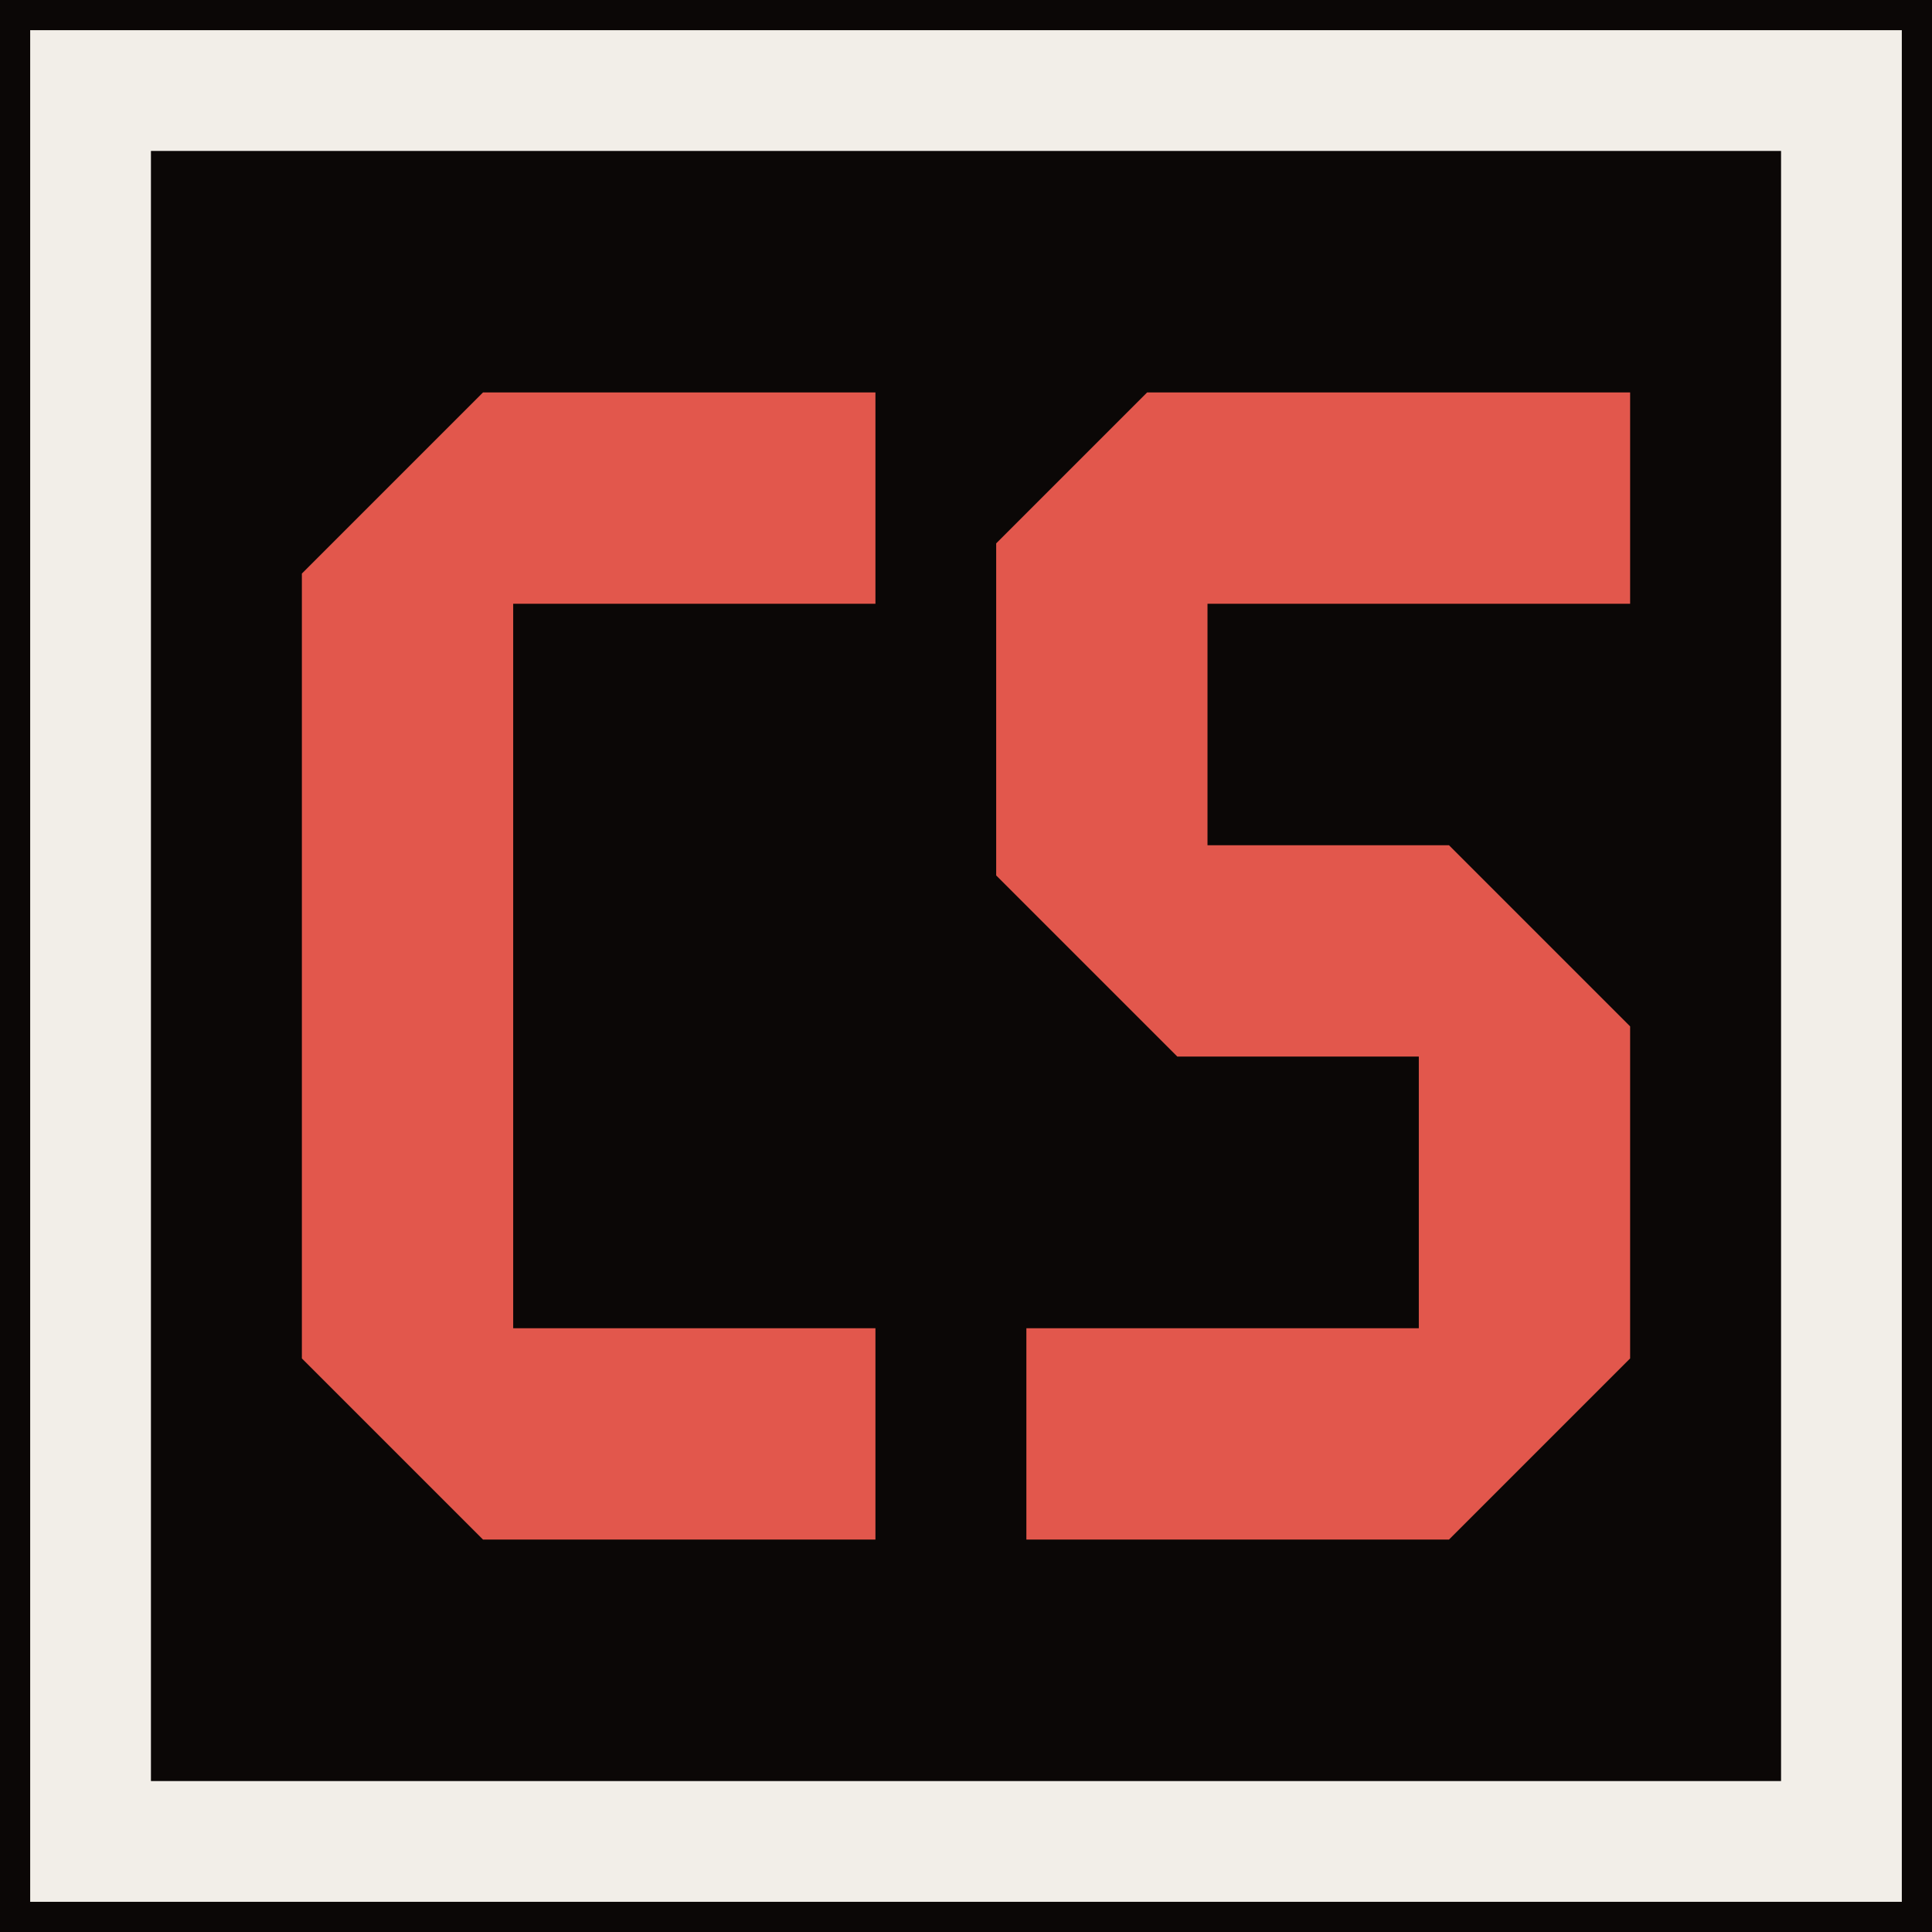
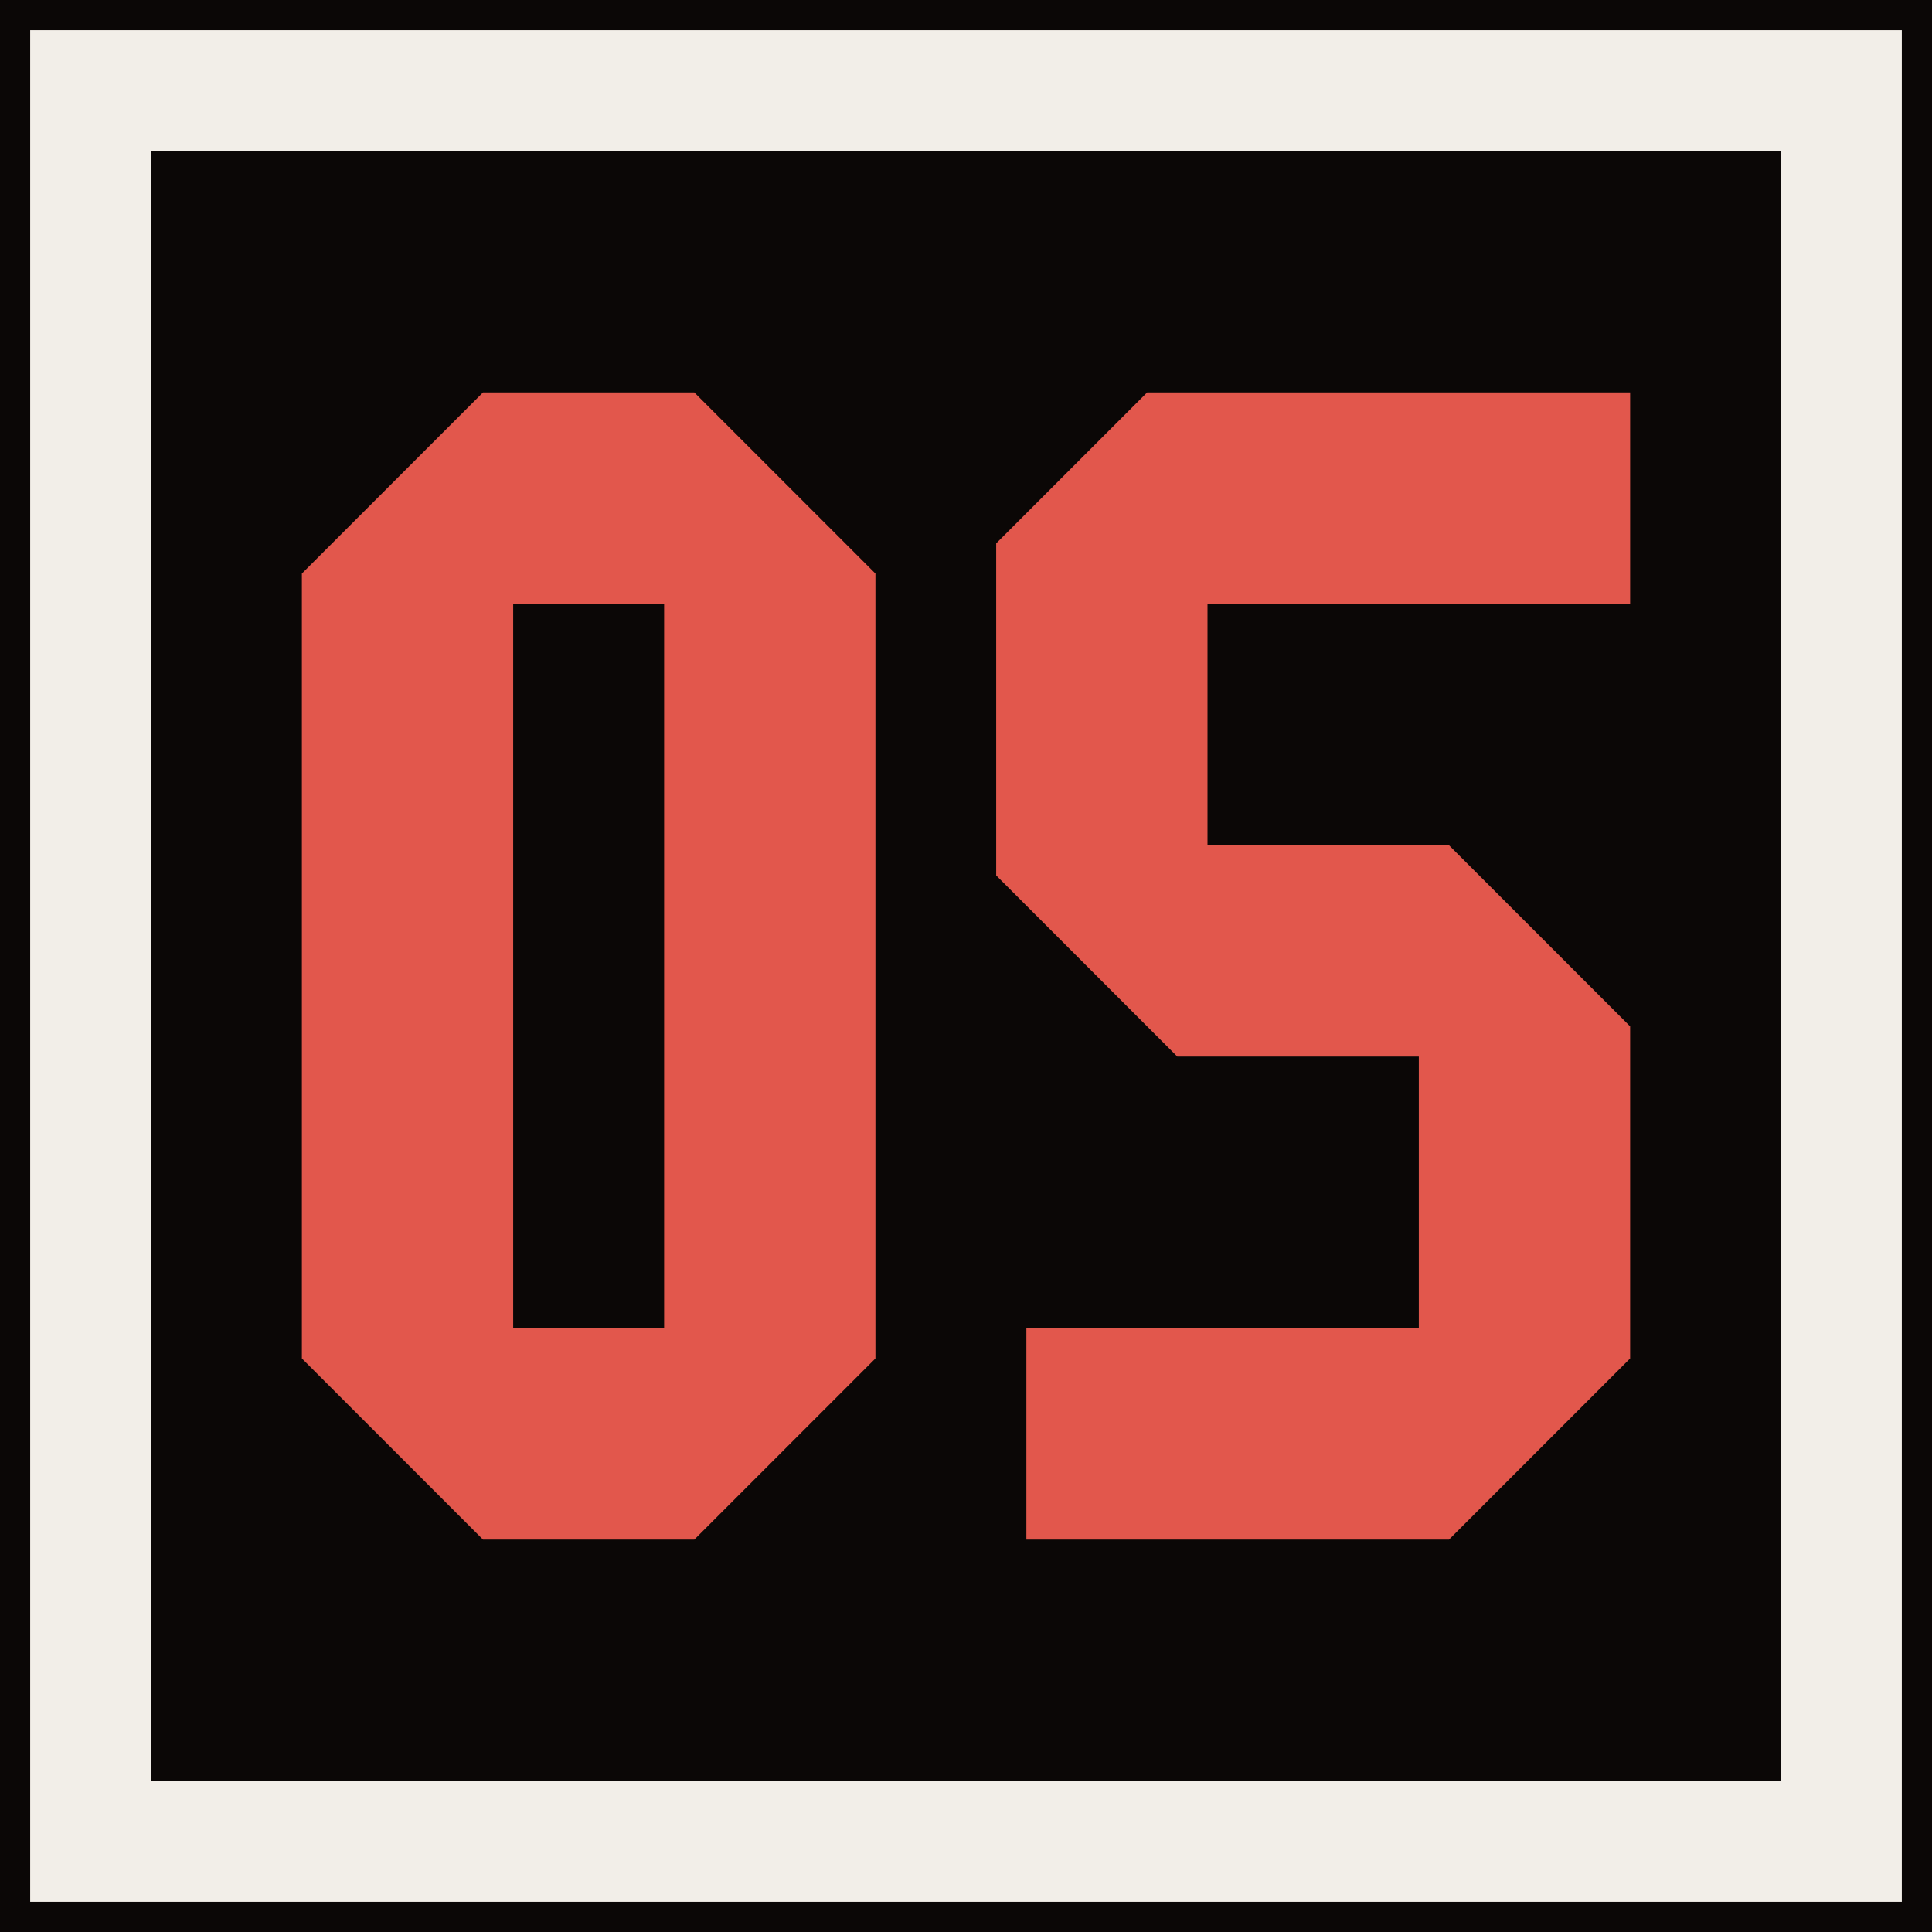
<svg xmlns="http://www.w3.org/2000/svg" viewBox="0 0 64 64">
  <rect width="64" height="64" fill="#0b0706" />
  <rect x="3" y="3" width="58" height="58" fill="none" stroke="#f2eee8" stroke-width="4" />
-   <path fill="#e2574c" d="M10 19 L16 13 H29 V20 H17 V44 H29 V51 H16 L10 45 Z" />
+   <path fill="#e2574c" fill-rule="evenodd" d="M16 13 H23 L29 19 V45 L23 51 H16 L10 45 V19 Z M17 20 V44 H22 V20 Z" />
  <path fill="#e2574c" d="M38 13 H54 V20 H40 V28 H48 L54 34 V45 L48 51 H34 V44 H47 V35 H39 L33 29 V18 Z" />
</svg>
